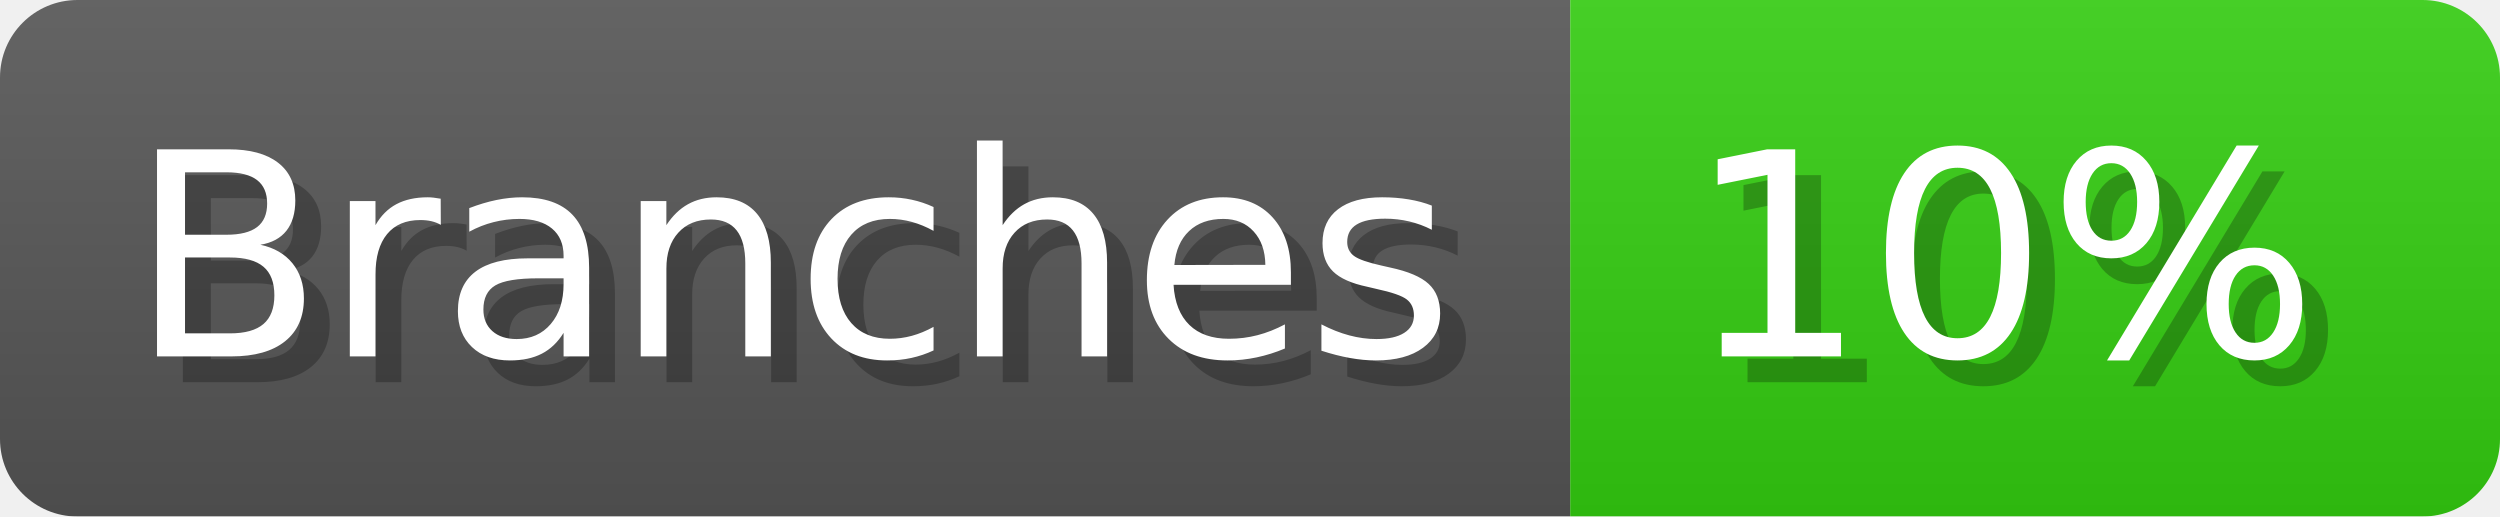
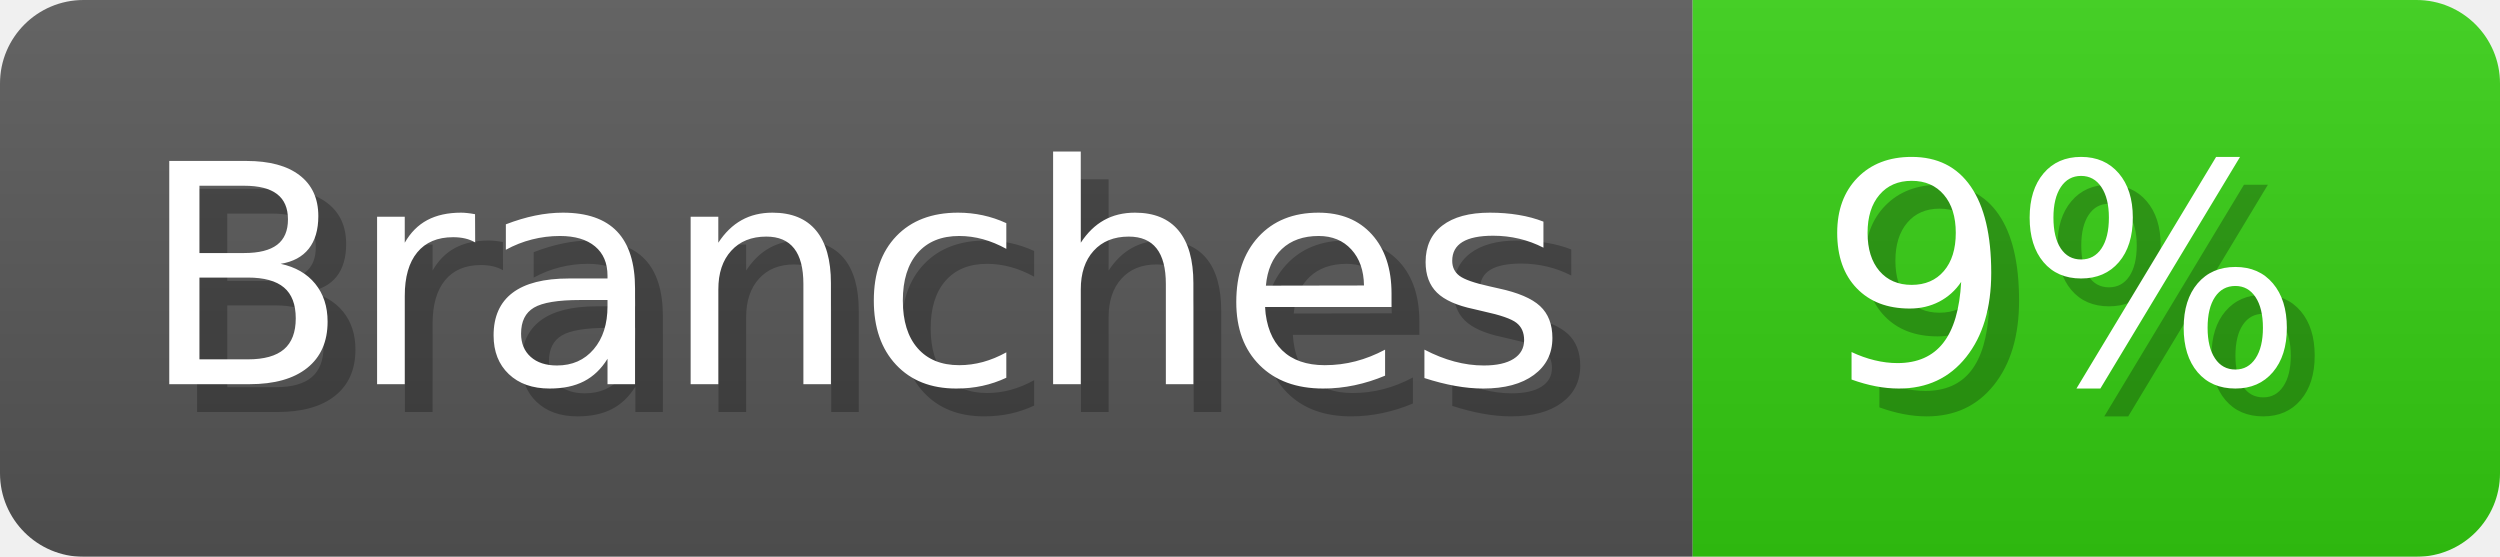
- <svg xmlns="http://www.w3.org/2000/svg" width="96.8" height="20" viewBox="0 0 968 200" role="img" aria-label="Branches: 10%">
+ <svg xmlns="http://www.w3.org/2000/svg" width="89.8" height="20" viewBox="0 0 898 200" role="img" aria-label="Branches: 9%">
  <linearGradient id="a" x2="0" y2="100%">
    <stop offset="0" stop-opacity=".1" stop-color="#EEE" />
    <stop offset="1" stop-opacity=".1" />
  </linearGradient>
  <mask id="m">
-     <rect width="968" height="200" rx="30" fill="#FFF" />
+     <rect width="898" height="200" rx="30" fill="#FFF" />
  </mask>
  <g mask="url(#m)">
    <rect width="608" height="200" fill="#555" />
-     <rect width="360" height="200" fill="#3C1" x="608" />
-     <rect width="968" height="200" fill="url(#a)" />
+     <rect width="290" height="200" fill="#3C1" x="608" />
+     <rect width="898" height="200" fill="url(#a)" />
  </g>
  <g aria-hidden="true" fill="#fff" text-anchor="start" font-family="Verdana,DejaVu Sans,sans-serif" font-size="110">
    <text x="60" y="148" textLength="508" fill="#000" opacity="0.25">Branches</text>
    <text x="50" y="138" textLength="508">Branches</text>
-     <text x="663" y="148" textLength="260" fill="#000" opacity="0.25">10%</text>
-     <text x="653" y="138" textLength="260">10%</text>
+     <text x="663" y="148" textLength="190" fill="#000" opacity="0.25">9%</text>
+     <text x="653" y="138" textLength="190">9%</text>
  </g>
</svg>
